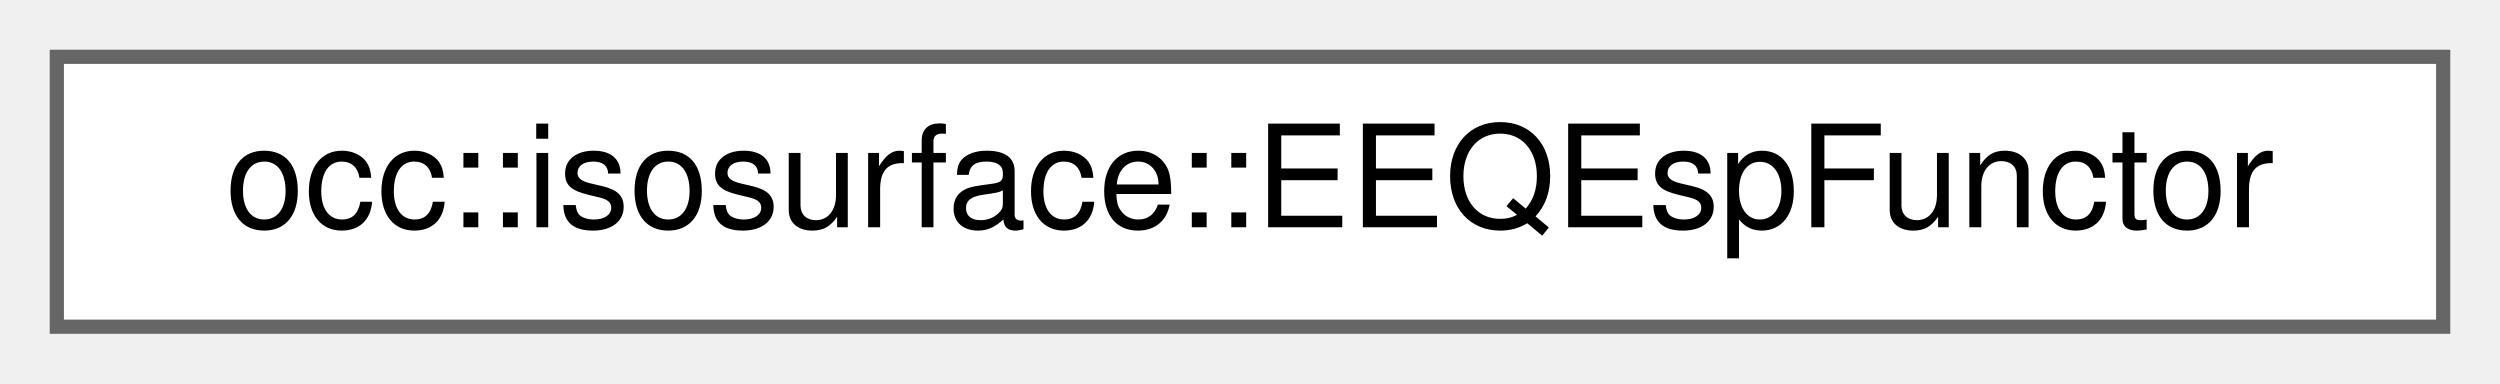
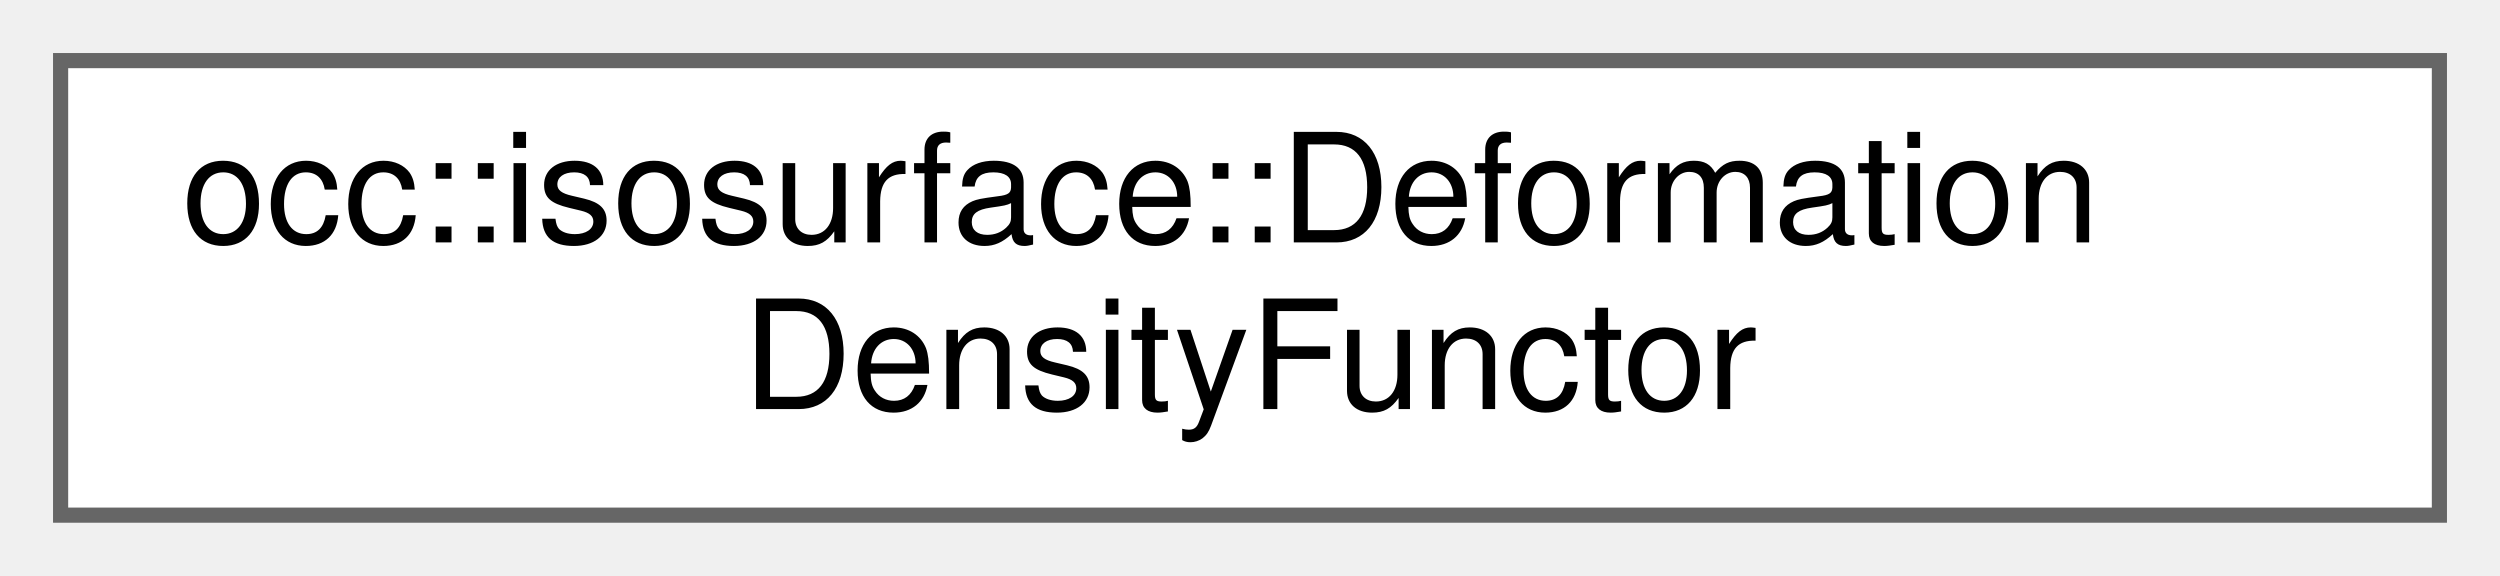
- <svg xmlns="http://www.w3.org/2000/svg" xmlns:xlink="http://www.w3.org/1999/xlink" width="176pt" height="27pt" viewBox="0.00 0.00 176.00 27.00">
-   <g id="graph0" class="graph" transform="scale(1 1) rotate(0) translate(4 23)">
+ <svg xmlns="http://www.w3.org/2000/svg" xmlns:xlink="http://www.w3.org/1999/xlink" width="165pt" height="38pt" viewBox="0.00 0.00 165.00 38.00">
+   <g id="graph0" class="graph" transform="scale(1 1) rotate(0) translate(4 34)">
    <g id="Node000000" class="node">
      <g id="a_Node000000">
-         <a xlink:href="structocc_1_1isosurface_1_1EEQEspFunctor.html" target="_top" xlink:title=" ">
-           <polygon fill="white" stroke="#666666" points="168,-19 0,-19 0,0 168,0 168,-19" />
-           <text text-anchor="middle" x="84" y="-7" font-family="Helvetica,sans-Serif" font-size="10.00">occ::isosurface::EEQEspFunctor</text>
+         <a xlink:href="classocc_1_1isosurface_1_1DeformationDensityFunctor.html" target="_top" xlink:title=" ">
+           <polygon fill="white" stroke="#666666" points="157,-30 0,-30 0,0 157,0 157,-30" />
+           <text text-anchor="start" x="8" y="-18" font-family="Helvetica,sans-Serif" font-size="10.00">occ::isosurface::Deformation</text>
+           <text text-anchor="middle" x="78.5" y="-7" font-family="Helvetica,sans-Serif" font-size="10.00">DensityFunctor</text>
        </a>
      </g>
    </g>
  </g>
</svg>
